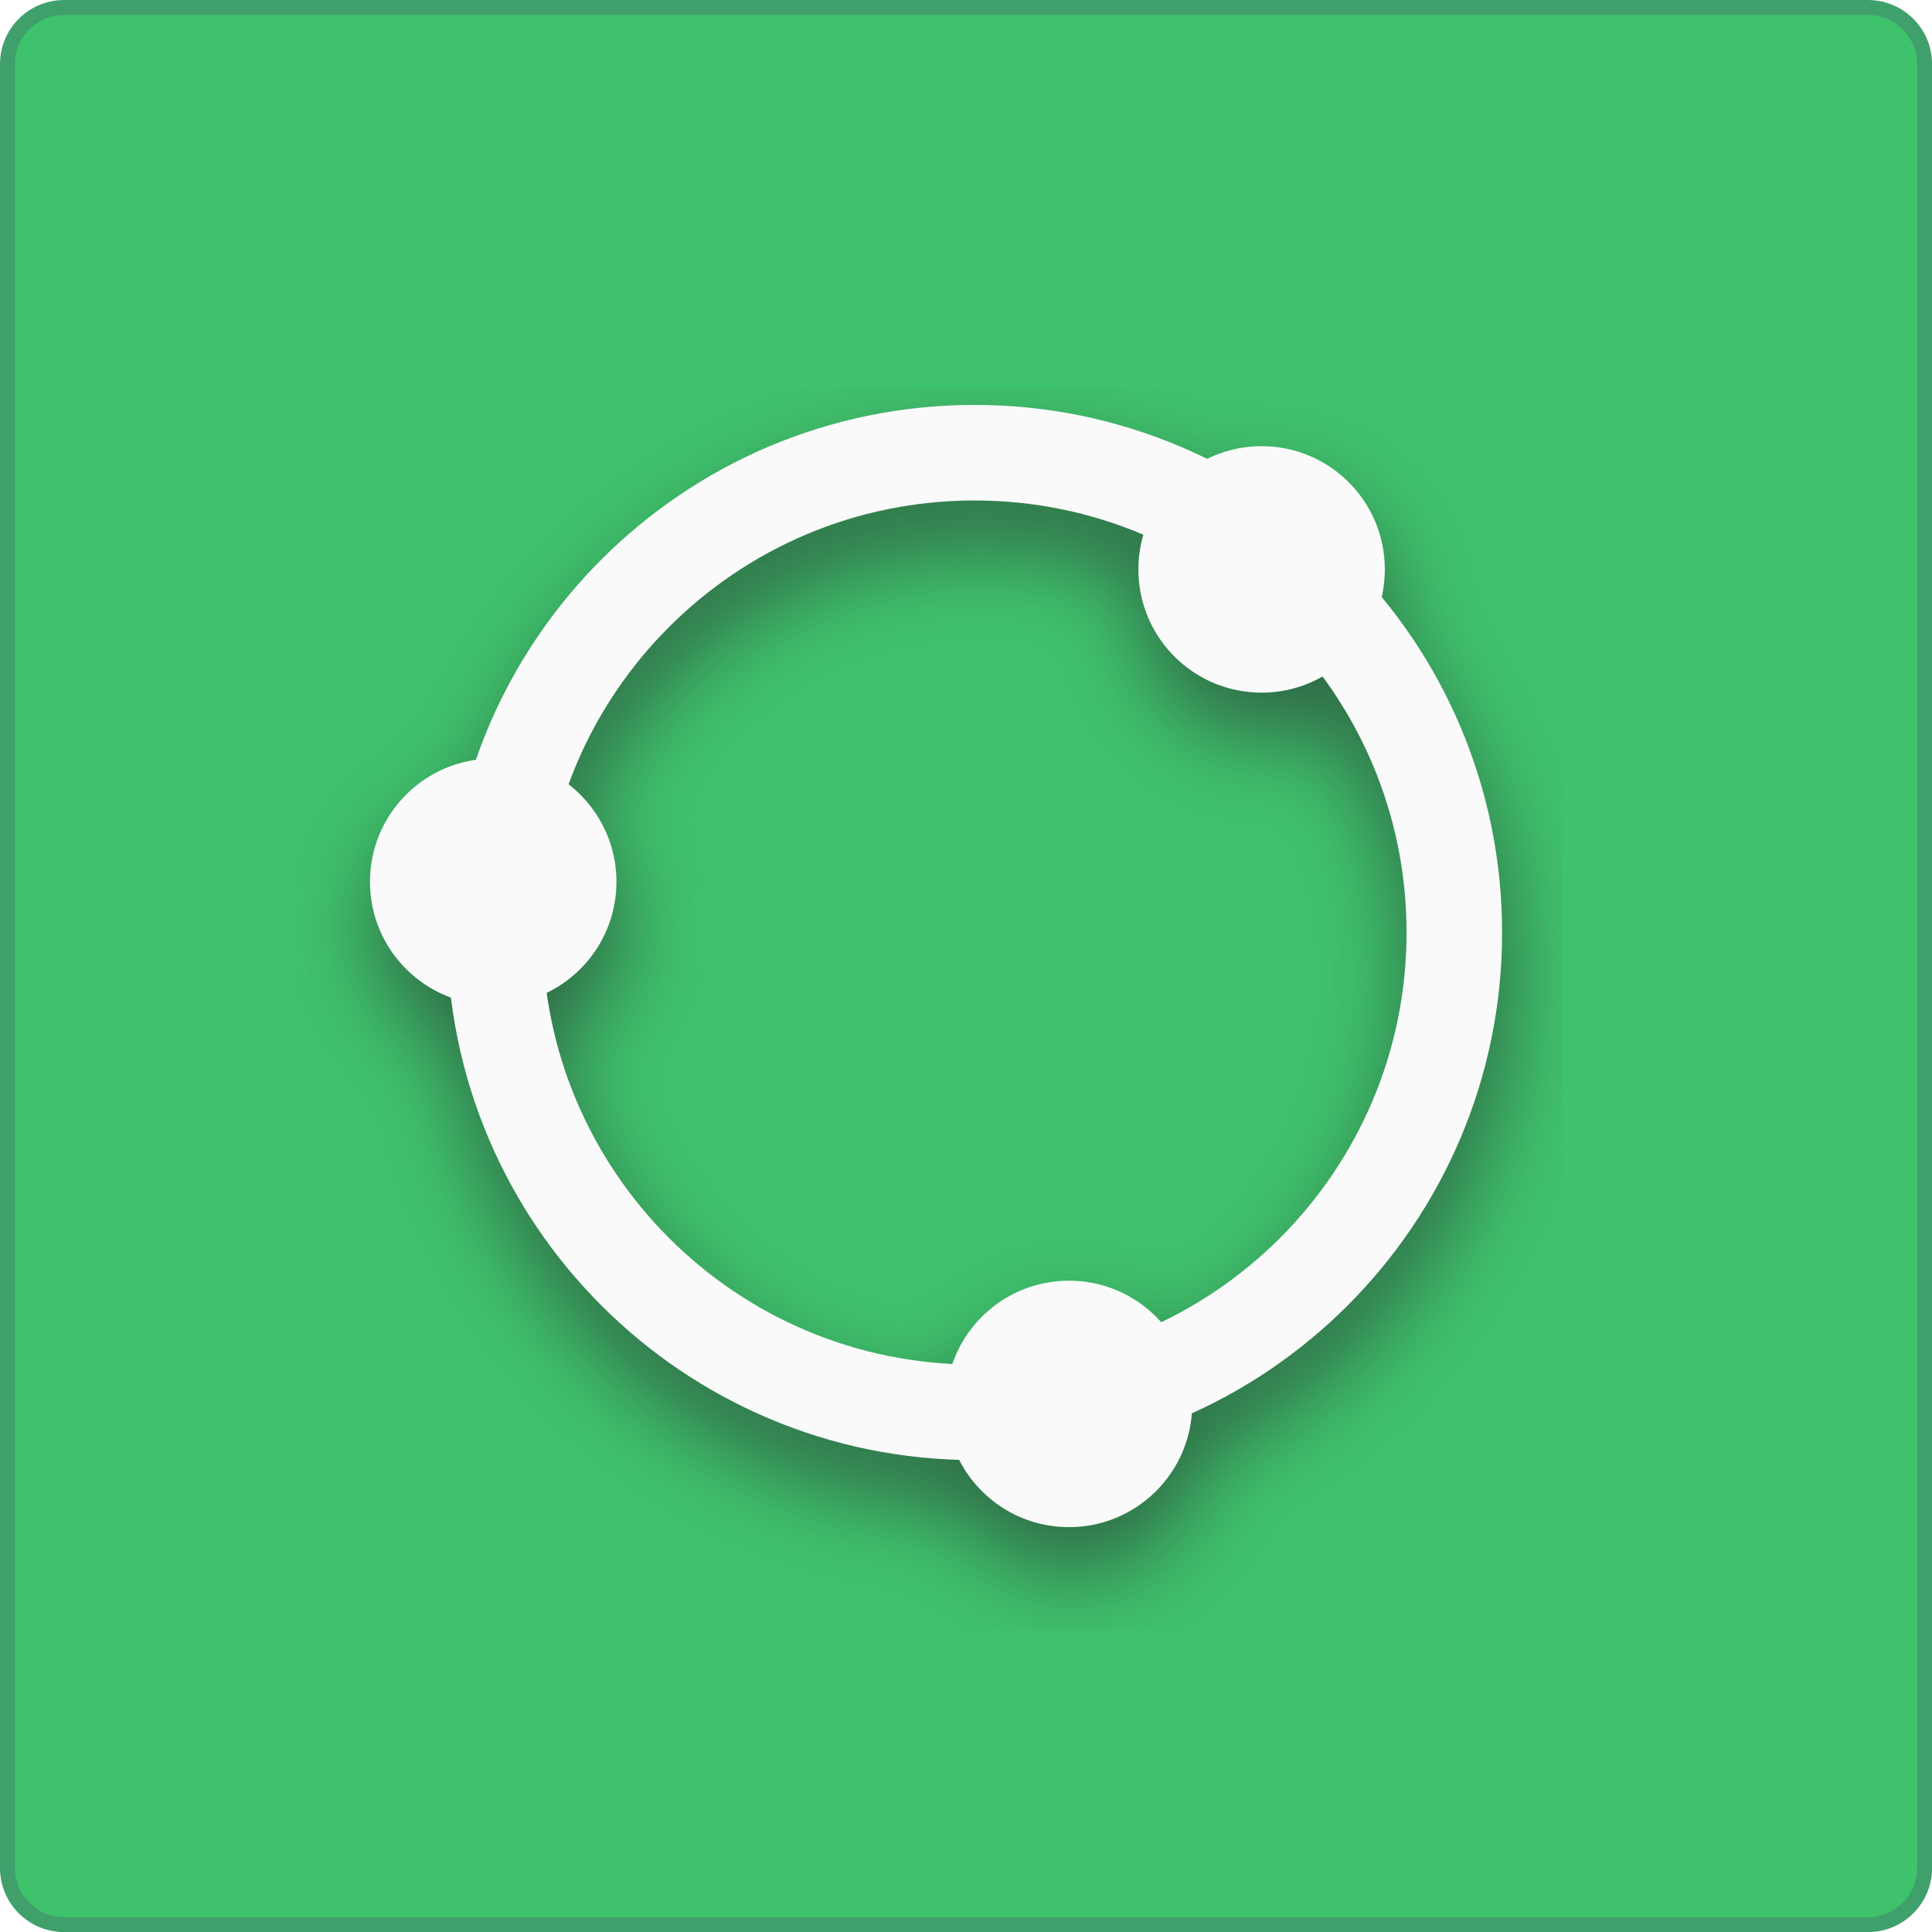
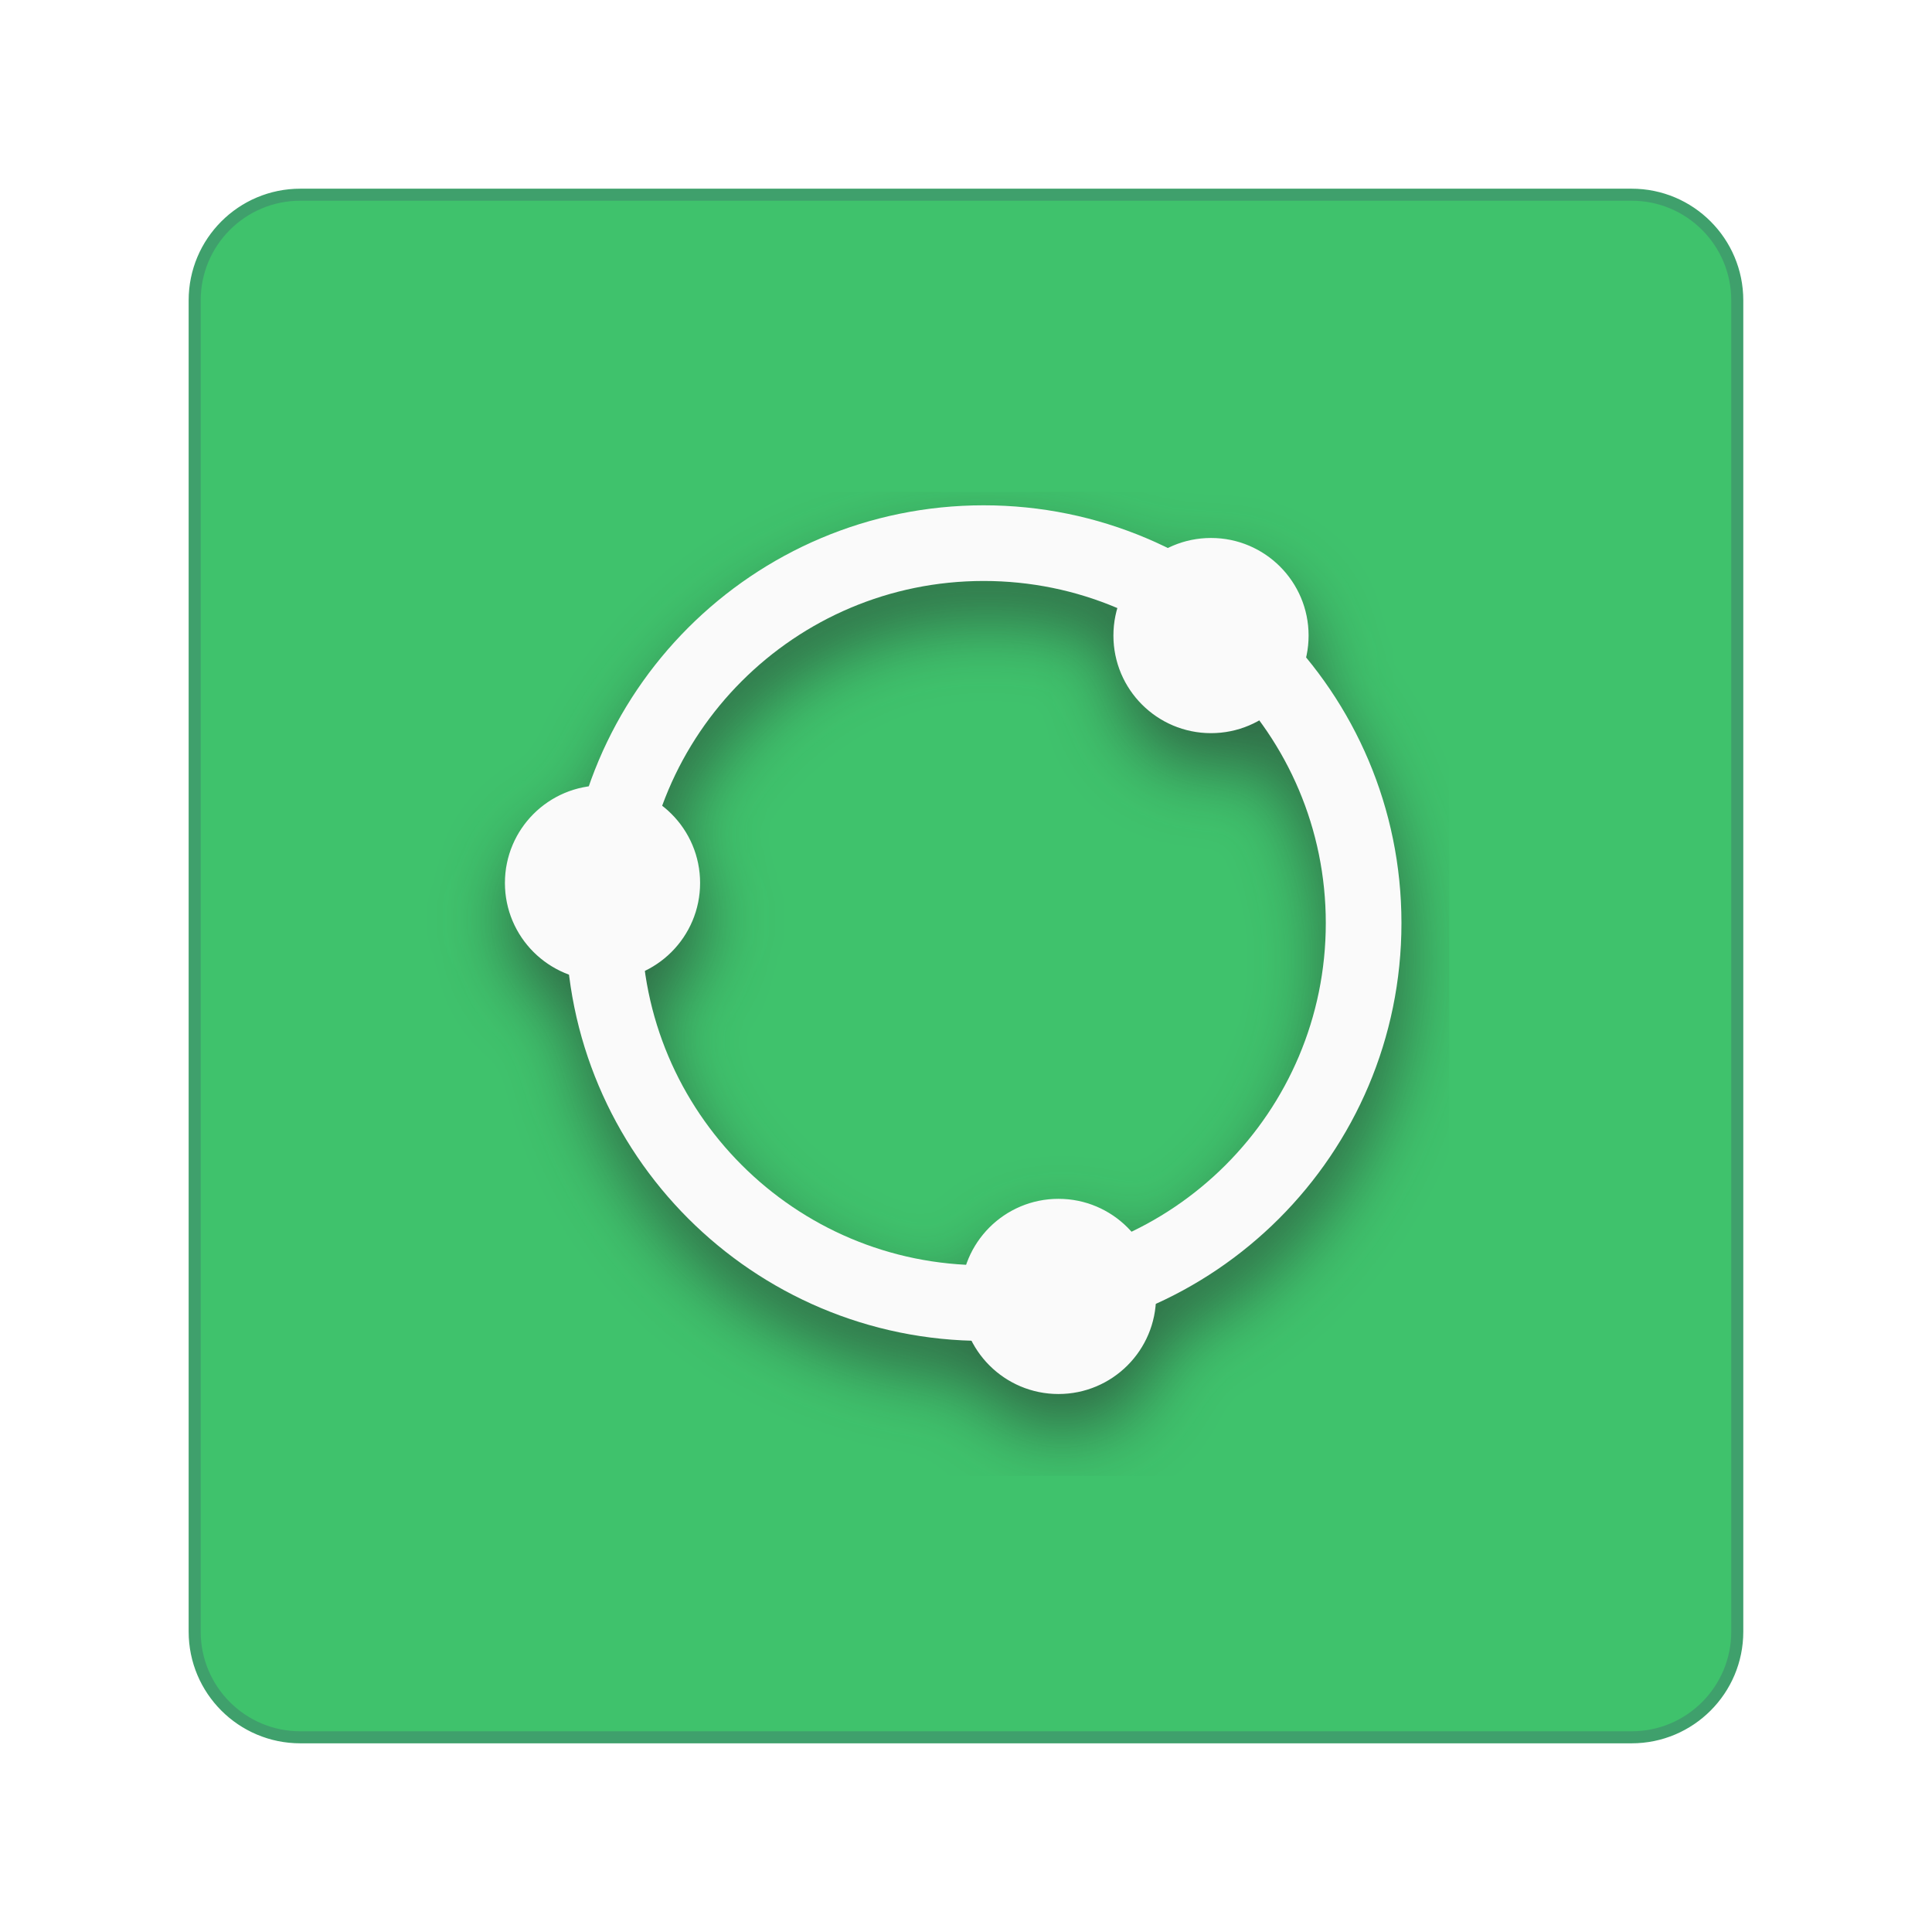
- <svg xmlns="http://www.w3.org/2000/svg" width="16.933mm" height="16.933mm" viewBox="0 0 16.933 16.933" version="1.1" id="svg8">
+ <svg xmlns="http://www.w3.org/2000/svg" id="svg8" version="1.1" viewBox="0 0 33.867 33.867" height="128" width="128">
  <defs id="defs2">
-     <filter style="color-interpolation-filters:sRGB" id="filter4620">
-       <feFlood flood-opacity="0.6" flood-color="rgb(35,43,43)" result="flood" id="feFlood4610" />
-       <feComposite in="flood" in2="SourceGraphic" operator="in" result="composite1" id="feComposite4612" />
-       <feGaussianBlur in="composite1" stdDeviation="1" result="blur" id="feGaussianBlur4614" />
-       <feOffset dx="0.105" dy="1" result="offset" id="feOffset4616" />
-       <feComposite in="SourceGraphic" in2="offset" operator="over" result="composite2" id="feComposite4618" />
+     <filter id="filter4620" style="color-interpolation-filters:sRGB">
+       <feFlood id="feFlood4610" result="flood" flood-color="rgb(35,43,43)" flood-opacity="0.6" />
+       <feComposite id="feComposite4612" result="composite1" operator="in" in2="SourceGraphic" in="flood" />
+       <feGaussianBlur id="feGaussianBlur4614" result="blur" stdDeviation="1" in="composite1" />
+       <feOffset id="feOffset4616" result="offset" dy="1" dx="0.105" />
+       <feComposite id="feComposite4618" result="composite2" operator="over" in2="offset" in="SourceGraphic" />
    </filter>
  </defs>
-   <g id="layer1" transform="translate(-34.49247,-91.66527)">
-     <g id="g5294" transform="matrix(0.4961241,0,0,0.4961241,17.37993,54.72022)">
-       <rect ry="1" rx="1" y="74.6" x="34.625" height="33.867" width="33.867" id="rect4552" style="fill:#3fc26c;fill-opacity:1;stroke:#3fa06c;stroke-width:0.265;stroke-miterlimit:4;stroke-dasharray:none;stroke-opacity:1" />
-       <g style="filter:url(#filter4620)" transform="matrix(0.7973186,0,0,0.7973186,4.260506,18.23265)" id="g831">
-         <g id="g4577">
-           <circle r="2.646" cy="101.636" cx="61.602" id="path4518" style="fill:#fafafa;fill-opacity:1;stroke:#fafafa;stroke-width:0.169;stroke-miterlimit:4;stroke-dasharray:none;stroke-opacity:1" />
-           <circle r="2.646" cy="90.068" cx="48.845" id="path4518-3" style="fill:#fafafa;fill-opacity:1;stroke:#fafafa;stroke-width:0.169;stroke-miterlimit:4;stroke-dasharray:none;stroke-opacity:1" />
-           <circle r="2.646" cy="83.146" cx="65.87" id="path4518-3-6" style="fill:#fafafa;fill-opacity:1;stroke:#fafafa;stroke-width:0.169;stroke-miterlimit:4;stroke-dasharray:none;stroke-opacity:1" />
-           <circle r="10.631" cy="91.191" cx="59.509" id="path4550" style="fill:none;fill-opacity:1;stroke:#fafafa;stroke-width:2.117;stroke-miterlimit:4;stroke-dasharray:none;stroke-opacity:1" />
-         </g>
+   <g transform="translate(-34.49247,-74.73194)" id="layer1">
+     <rect ry="1.852" rx="1.852" y="78.145" x="37.905" height="27.041" width="27.041" id="rect4552" style="fill:#3fc26c;fill-opacity:1;stroke:#3fa06c;stroke-width:0.211;stroke-miterlimit:4;stroke-dasharray:none;stroke-opacity:1" />
+     <g style="filter:url(#filter4620)" transform="matrix(0.626531,0,0,0.626531,14.45123,33.77949)" id="g831">
+       <g id="g4577">
+         <circle r="2.646" cy="101.636" cx="61.602" id="path4518" style="fill:#fafafa;fill-opacity:1;stroke:#fafafa;stroke-width:0.169;stroke-miterlimit:4;stroke-dasharray:none;stroke-opacity:1" />
+         <circle r="2.646" cy="90.068" cx="48.845" id="path4518-3" style="fill:#fafafa;fill-opacity:1;stroke:#fafafa;stroke-width:0.169;stroke-miterlimit:4;stroke-dasharray:none;stroke-opacity:1" />
+         <circle r="2.646" cy="83.146" cx="65.87" id="path4518-3-6" style="fill:#fafafa;fill-opacity:1;stroke:#fafafa;stroke-width:0.169;stroke-miterlimit:4;stroke-dasharray:none;stroke-opacity:1" />
+         <circle r="10.631" cy="91.191" cx="59.509" id="path4550" style="fill:none;fill-opacity:1;stroke:#fafafa;stroke-width:2.117;stroke-miterlimit:4;stroke-dasharray:none;stroke-opacity:1" />
      </g>
    </g>
  </g>
</svg>
